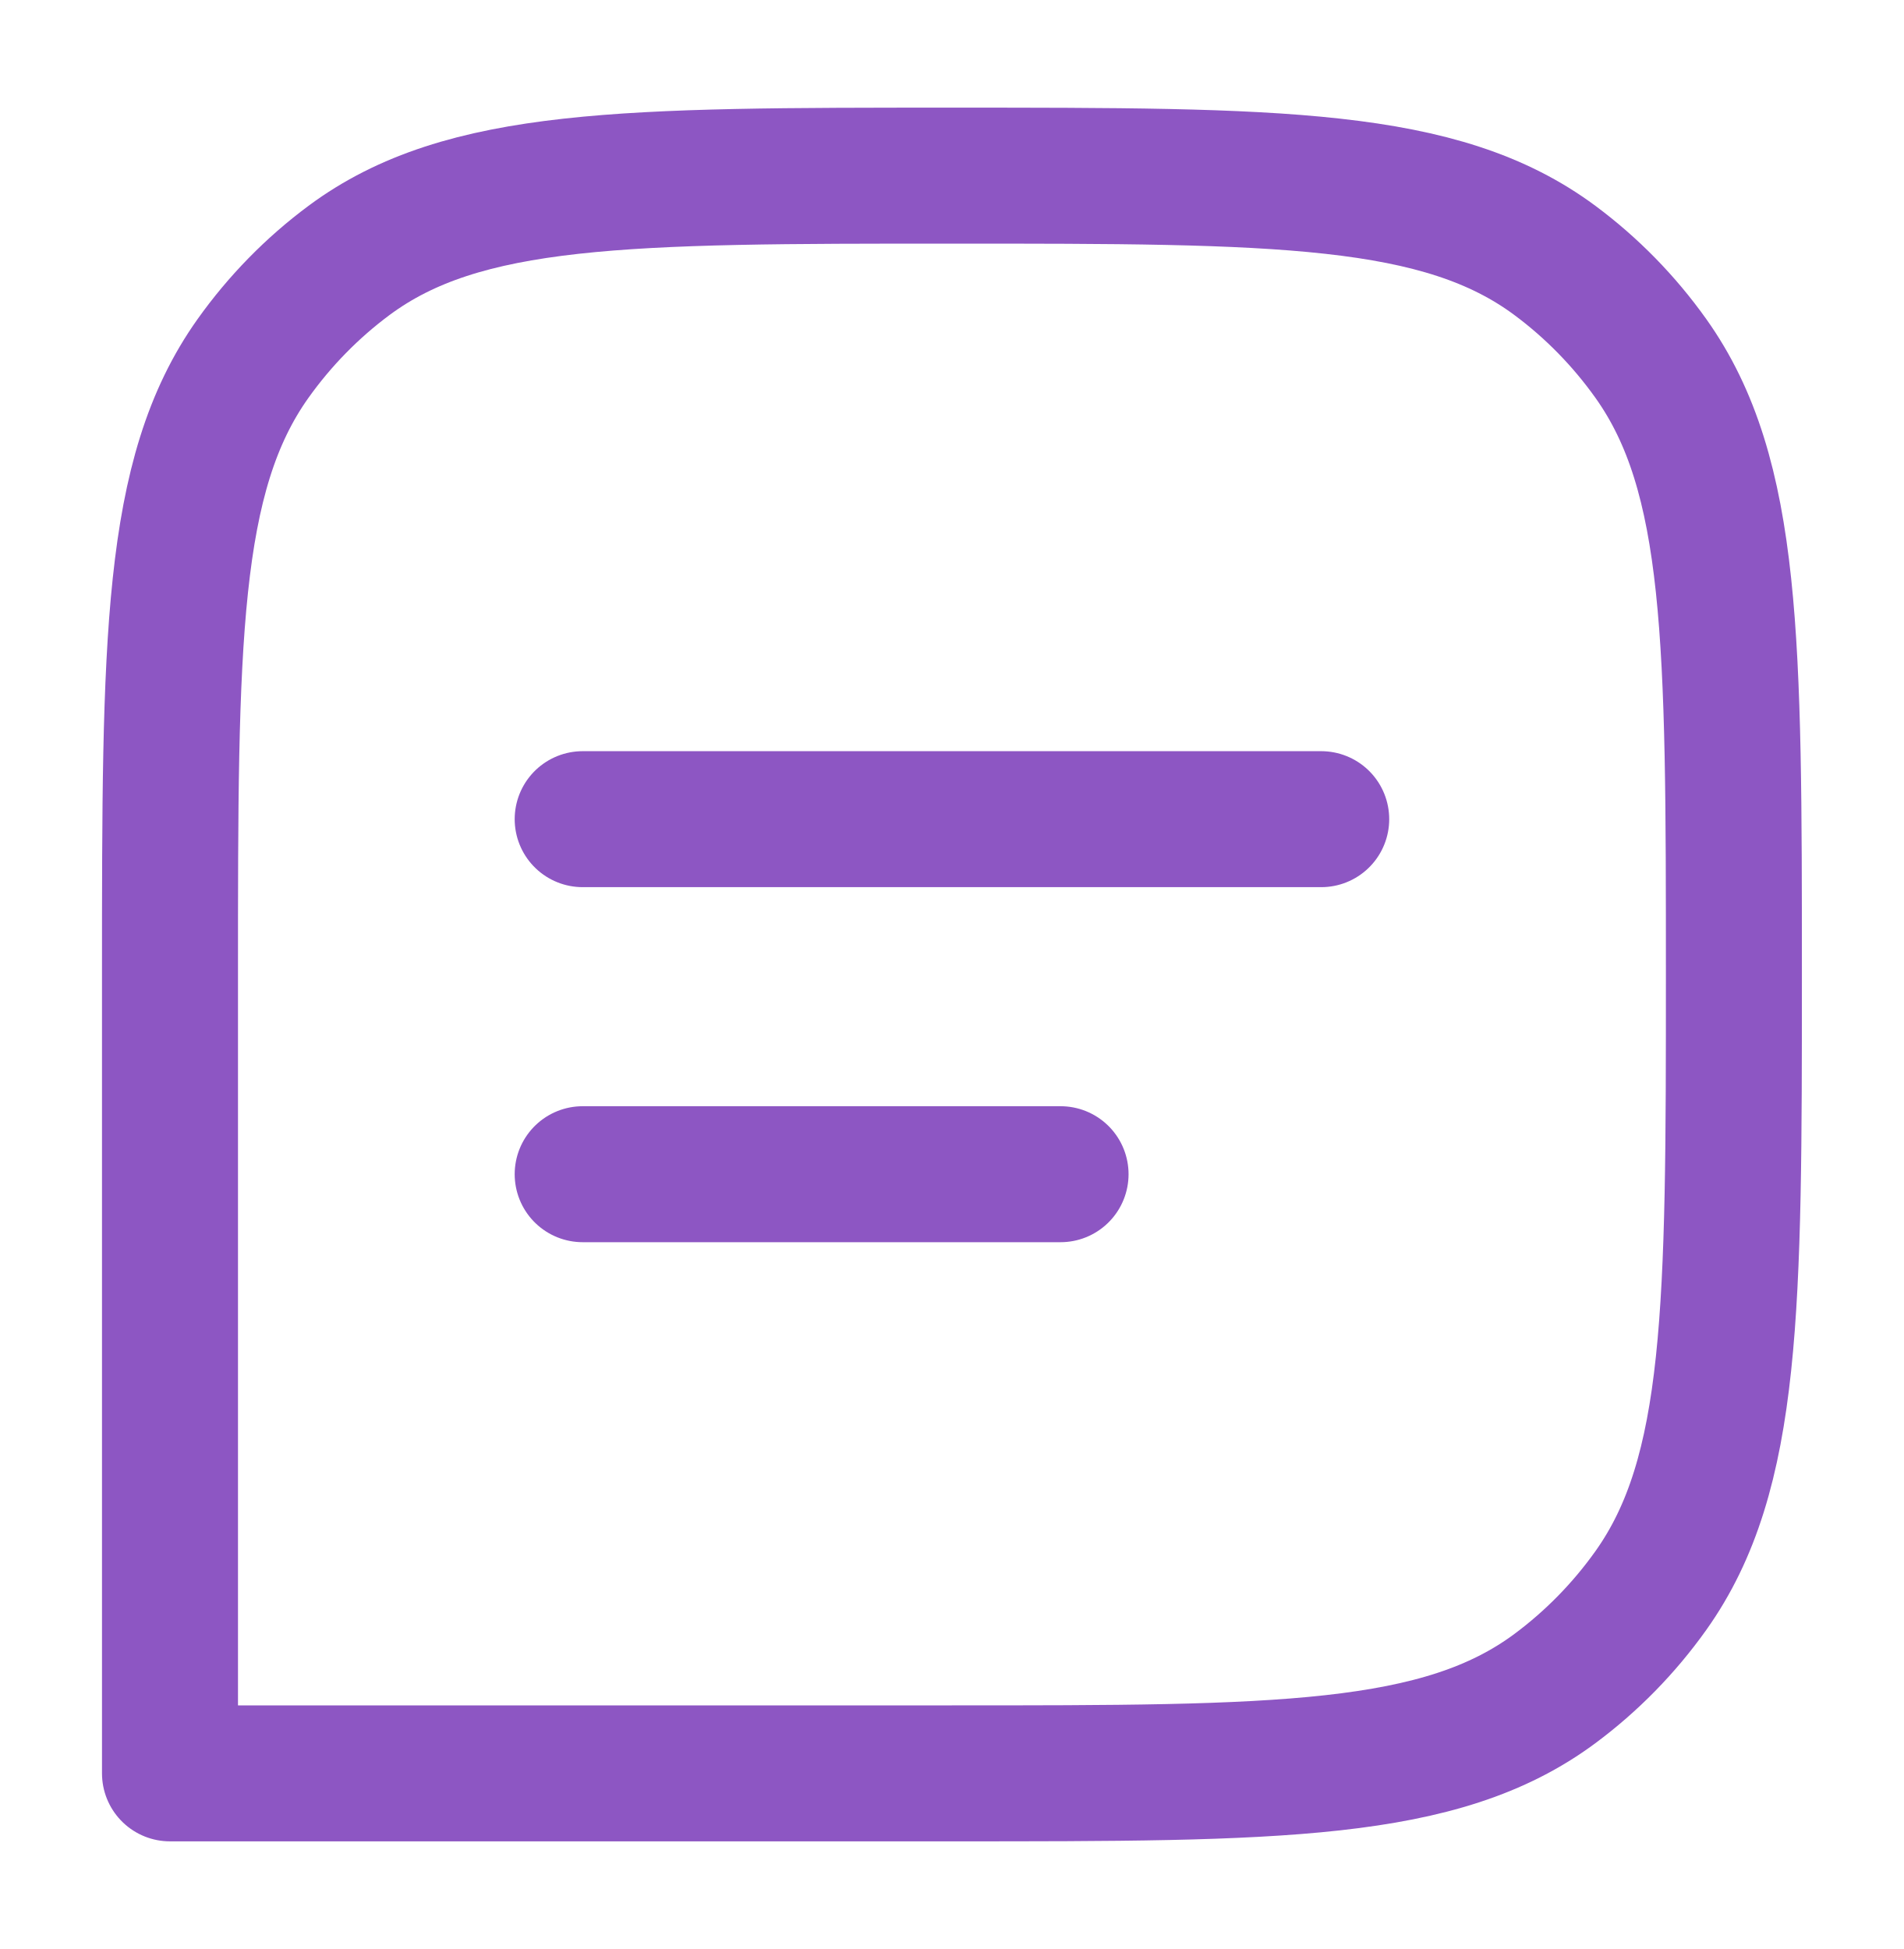
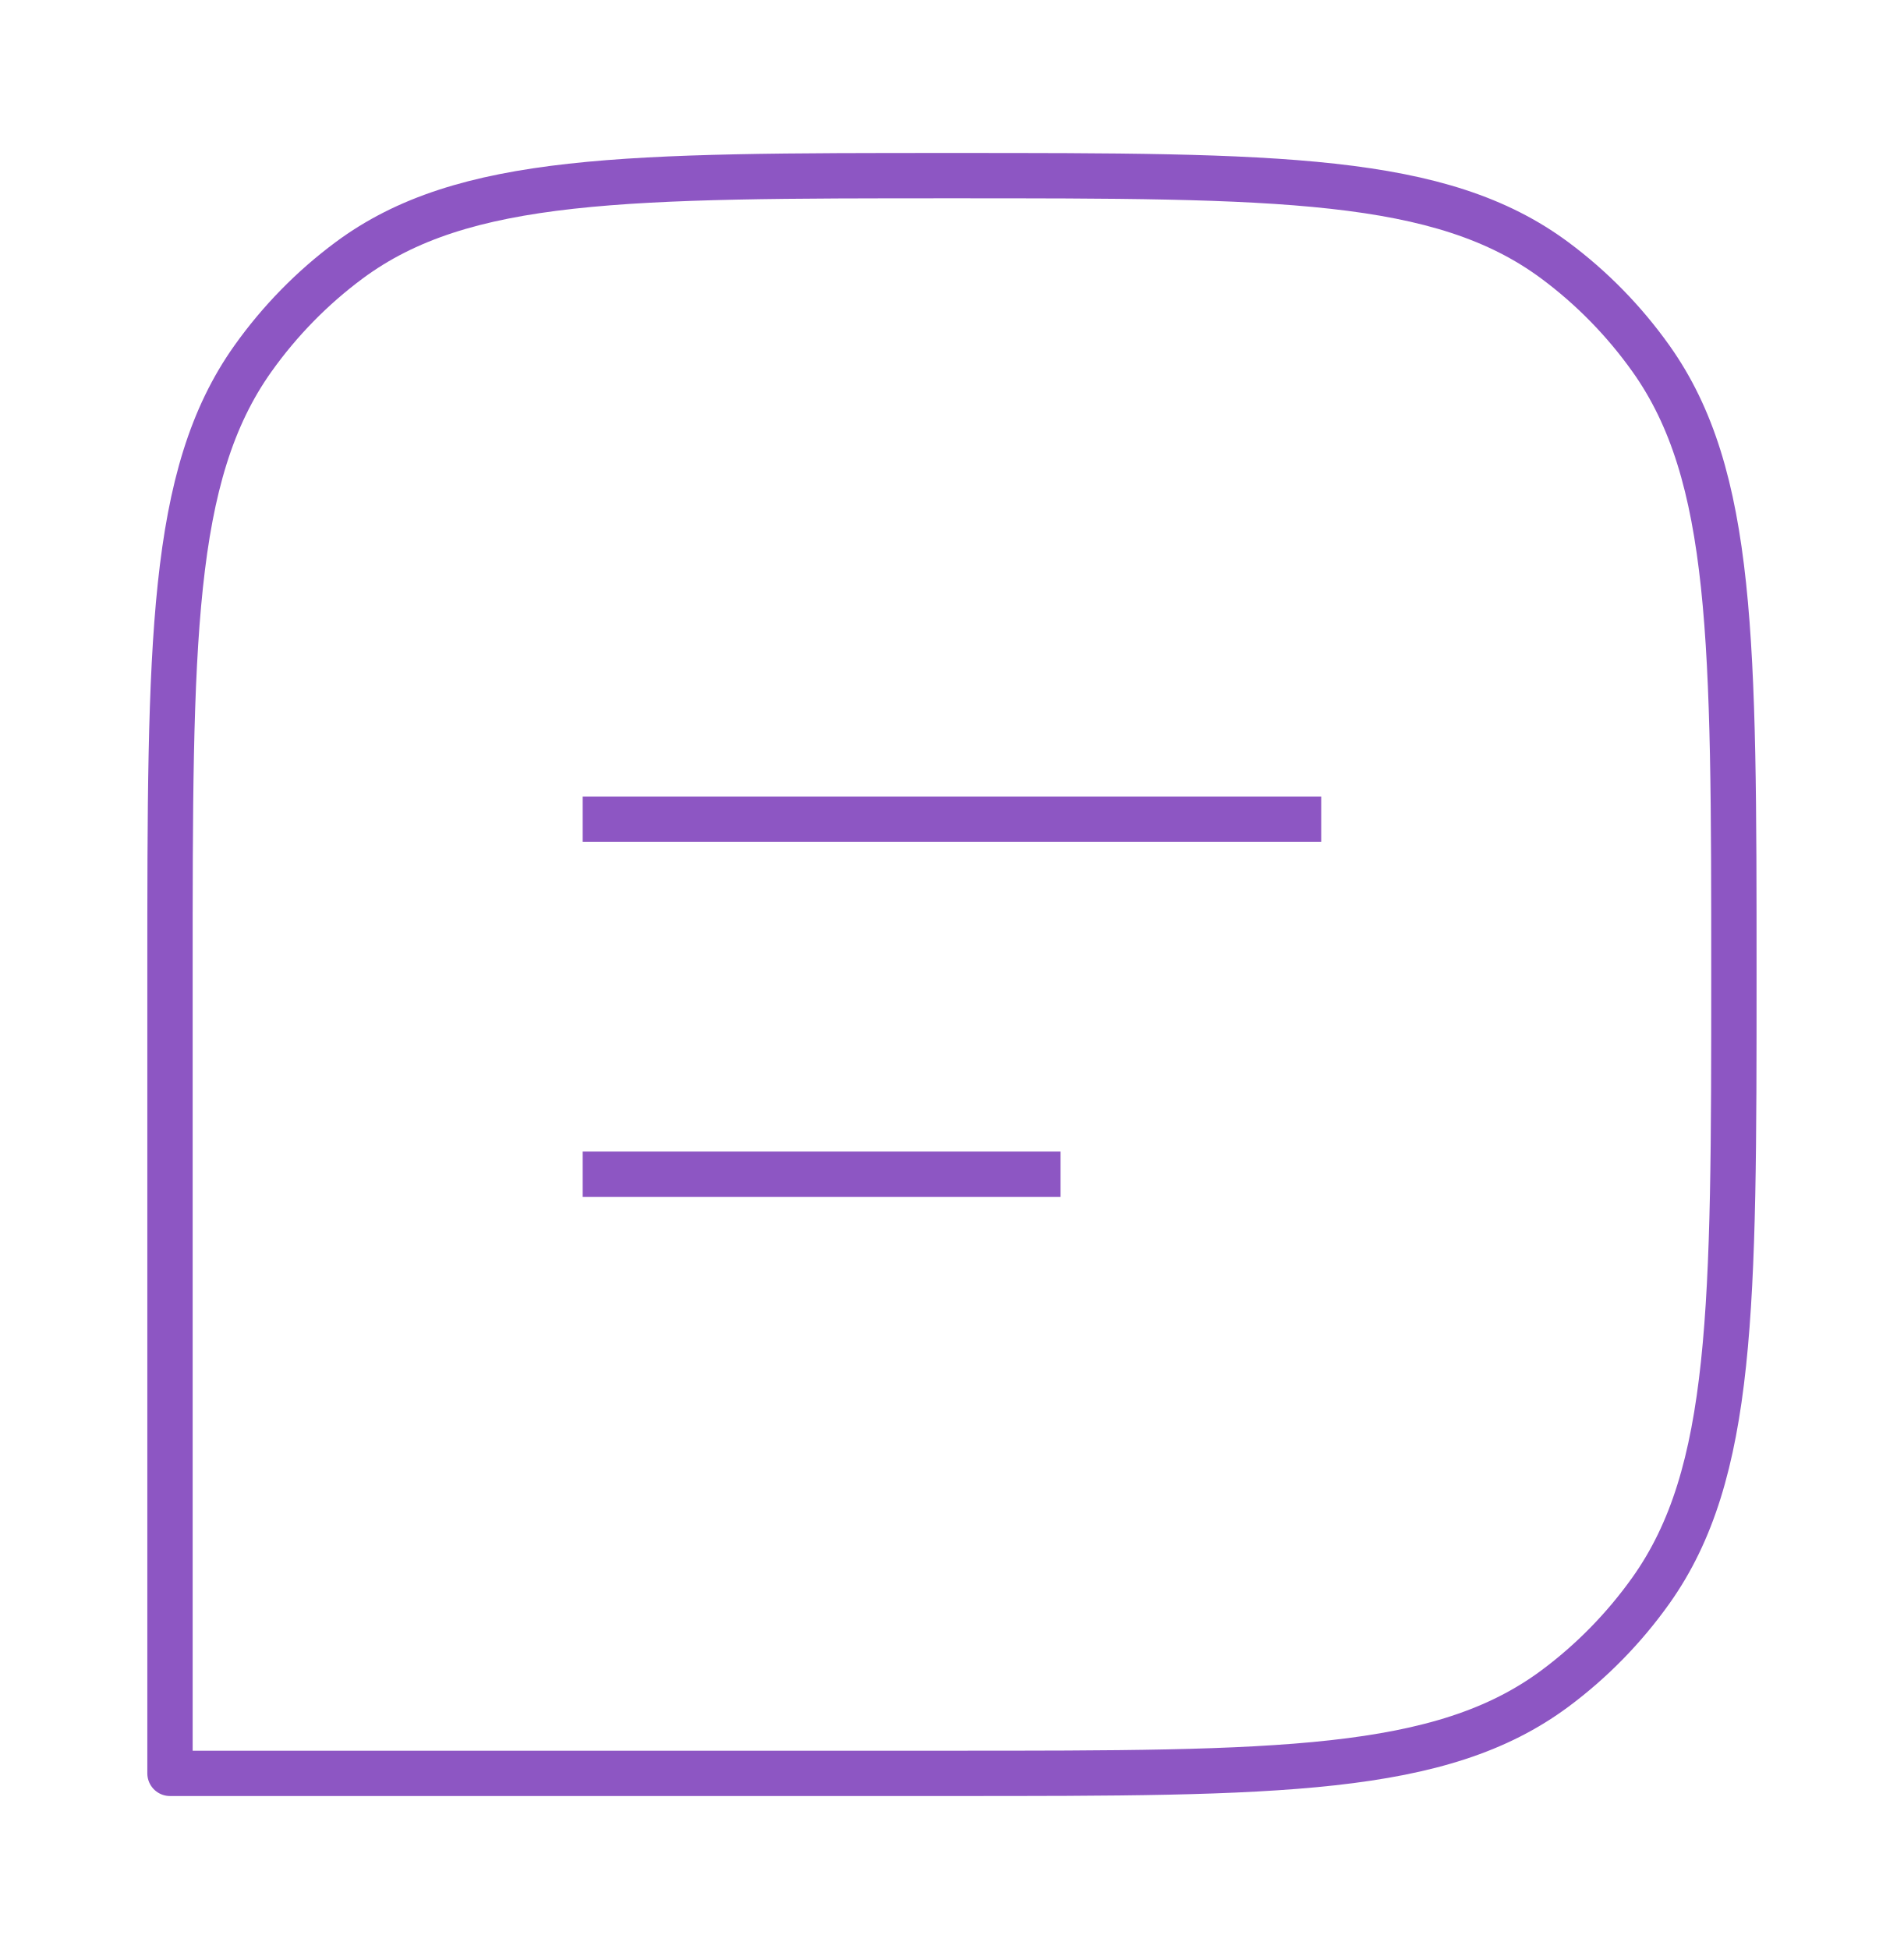
<svg xmlns="http://www.w3.org/2000/svg" width="42" height="43" viewBox="0 0 42 43" fill="none">
-   <path d="M3.75 21.5C3.75 14.157 3.75 10.485 5.58 7.911C6.171 7.08 6.887 6.349 7.7 5.745C10.22 3.875 13.813 3.875 21 3.875C28.187 3.875 31.78 3.875 34.3 5.745C35.113 6.349 35.829 7.08 36.42 7.911C38.25 10.485 38.25 14.157 38.25 21.5C38.25 28.843 38.25 32.515 36.42 35.089C35.829 35.92 35.113 36.651 34.3 37.255C31.78 39.125 28.187 39.125 21 39.125H3.75V21.5Z" stroke="#8D56C3" stroke-width="3" stroke-linejoin="round" />
-   <path d="M12.854 25.906H23.396" stroke="#8D56C3" stroke-width="3" stroke-linecap="round" />
-   <path d="M12.854 18.073H29.146" stroke="#8D56C3" stroke-width="3" stroke-linecap="round" />
+   <path d="M3.75 21.5C3.75 14.157 3.75 10.485 5.58 7.911C6.171 7.08 6.887 6.349 7.7 5.745C10.22 3.875 13.813 3.875 21 3.875C28.187 3.875 31.78 3.875 34.3 5.745C35.113 6.349 35.829 7.08 36.42 7.911C38.25 10.485 38.25 14.157 38.25 21.5C38.25 28.843 38.25 32.515 36.42 35.089C35.829 35.92 35.113 36.651 34.3 37.255C31.78 39.125 28.187 39.125 21 39.125H3.75V21.5Z" stroke="#8D56C3" strokeWidth="3" stroke-linejoin="round" />
+   <path d="M12.854 25.906H23.396" stroke="#8D56C3" strokeWidth="3" strokeLinecap="round" />
+   <path d="M12.854 18.073H29.146" stroke="#8D56C3" strokeWidth="3" strokeLinecap="round" />
</svg>
